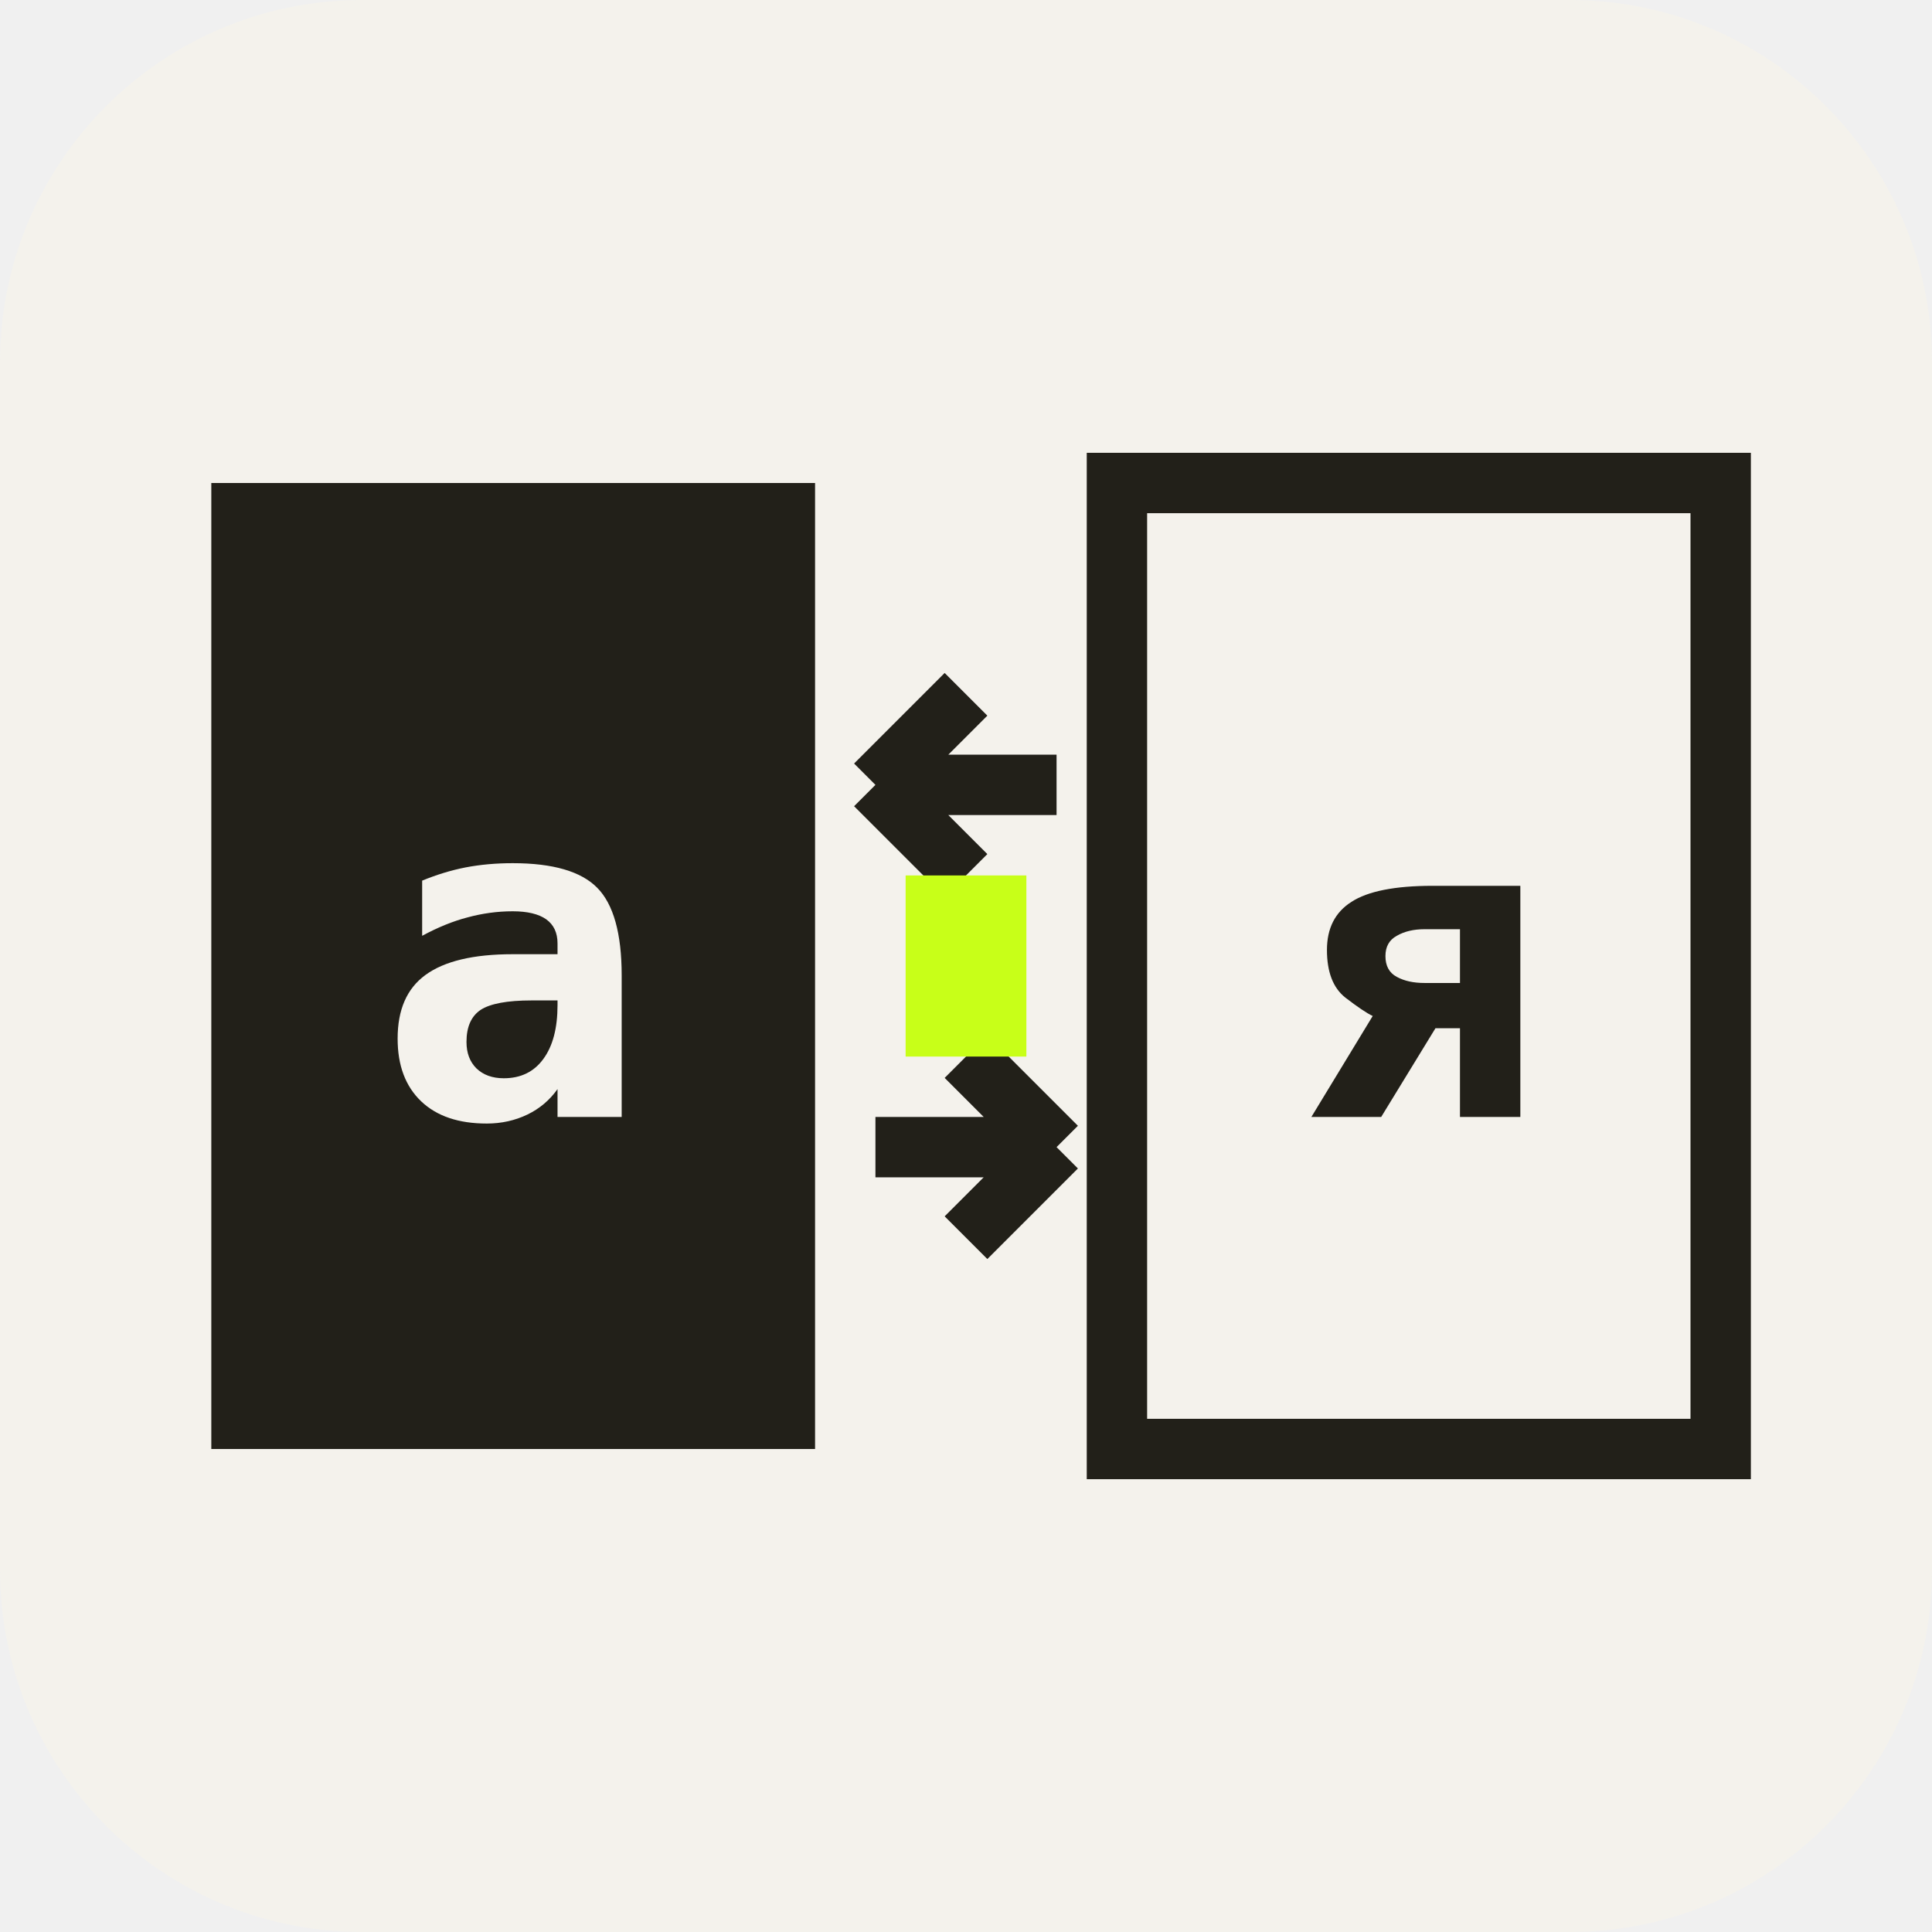
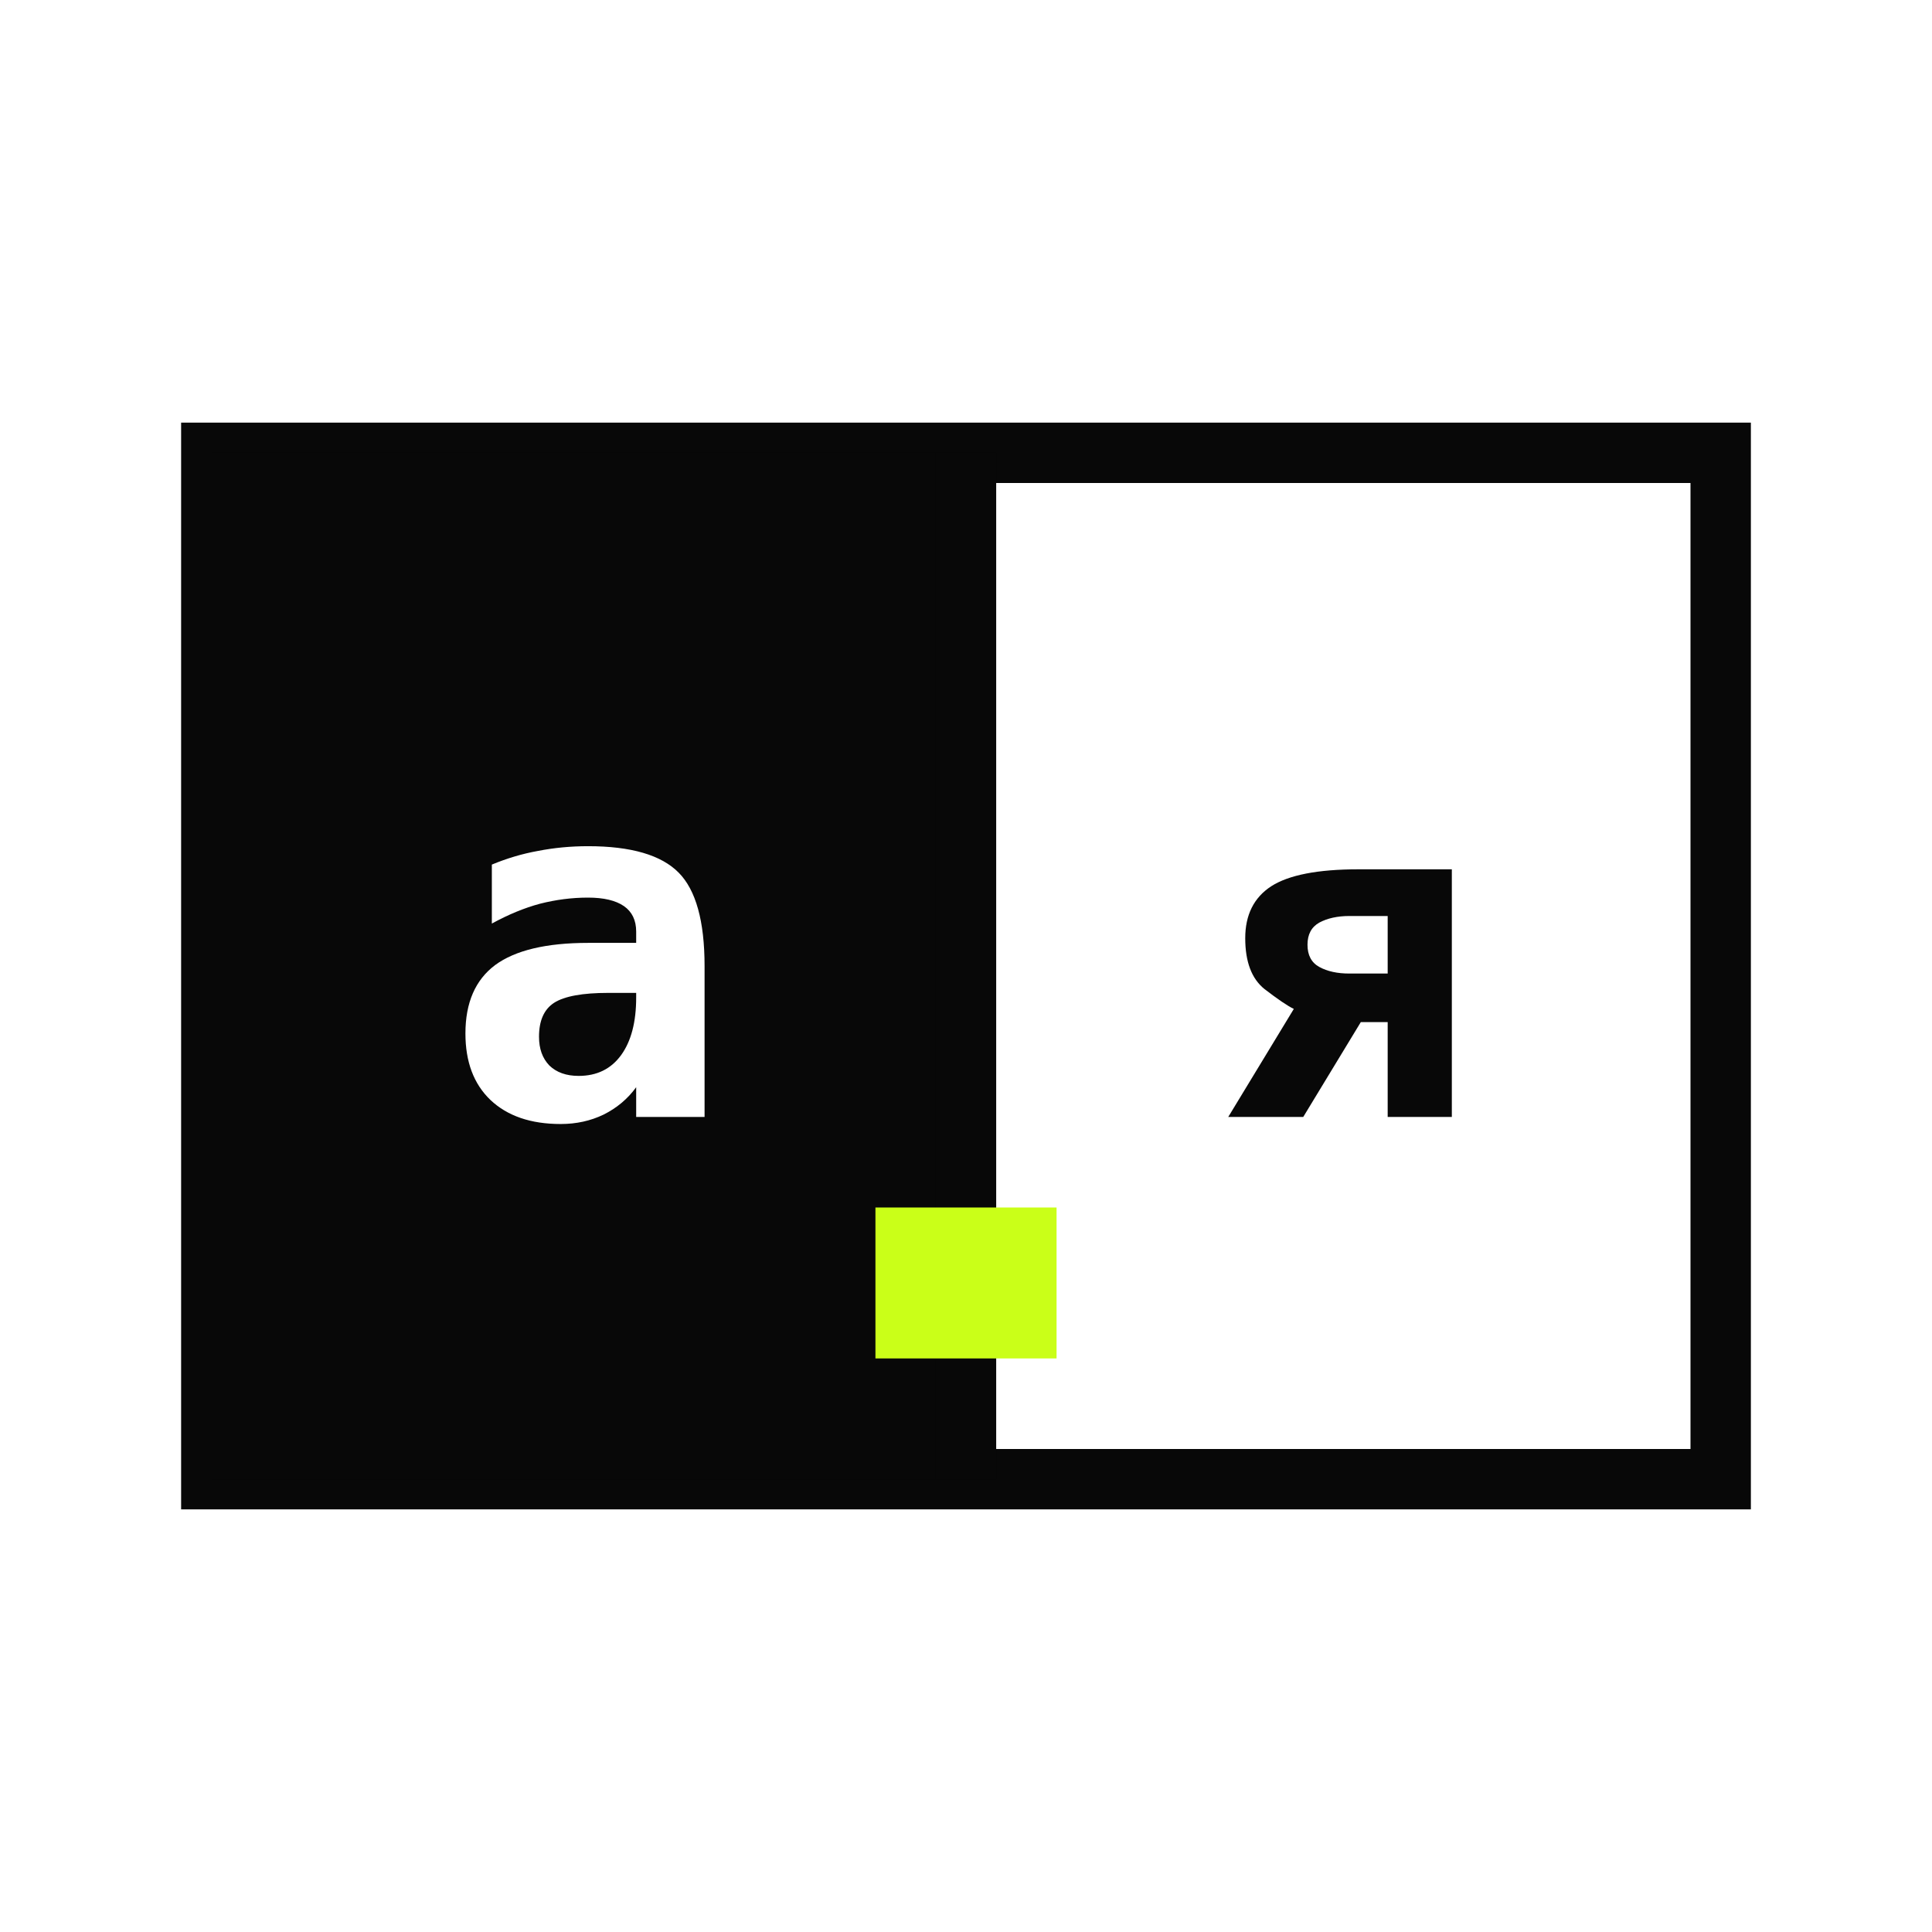
<svg xmlns="http://www.w3.org/2000/svg" width="64" height="64" viewBox="0 0 64 64">
-   <rect width="64" height="64" rx="12" fill="#f4f2ec" />
-   <rect x="7" y="16" width="20" height="32" fill="#222019" />
-   <rect x="37" y="16" width="20" height="32" fill="none" stroke="#222019" stroke-width="2" />
-   <path d="M29 26H35M29 26L32 23M29 26L32 29M35 38H29M35 38L32 35M35 38L32 41" fill="none" stroke="#222019" stroke-width="2" />
-   <rect x="30" y="29" width="4" height="6" fill="#c8ff18" />
-   <text x="17" y="37" fill="#f4f2ec" font-family="ui-monospace, monospace" font-size="15" font-weight="700" text-anchor="middle">a</text>
-   <text x="47" y="37" fill="#222019" font-family="ui-monospace, monospace" font-size="14" font-weight="700" text-anchor="middle">я</text>
+   <rect width="64" height="64" fill="#ffffff" />
+   <rect x="7" y="15" width="50" height="34" fill="#ffffff" stroke="#080808" stroke-width="2" />
+   <rect x="7" y="15" width="25" height="34" fill="#080808" />
+   <path d="M32 15V49" stroke="#080808" stroke-width="2" />
+   <rect x="29" y="40" width="6" height="5" fill="#caff18" />
+   <text x="19.5" y="37" fill="#ffffff" font-family="ui-monospace, monospace" font-size="16" font-weight="700" text-anchor="middle">a</text>
+   <text x="44.5" y="37" fill="#080808" font-family="ui-monospace, monospace" font-size="15" font-weight="700" text-anchor="middle">я</text>
</svg>
